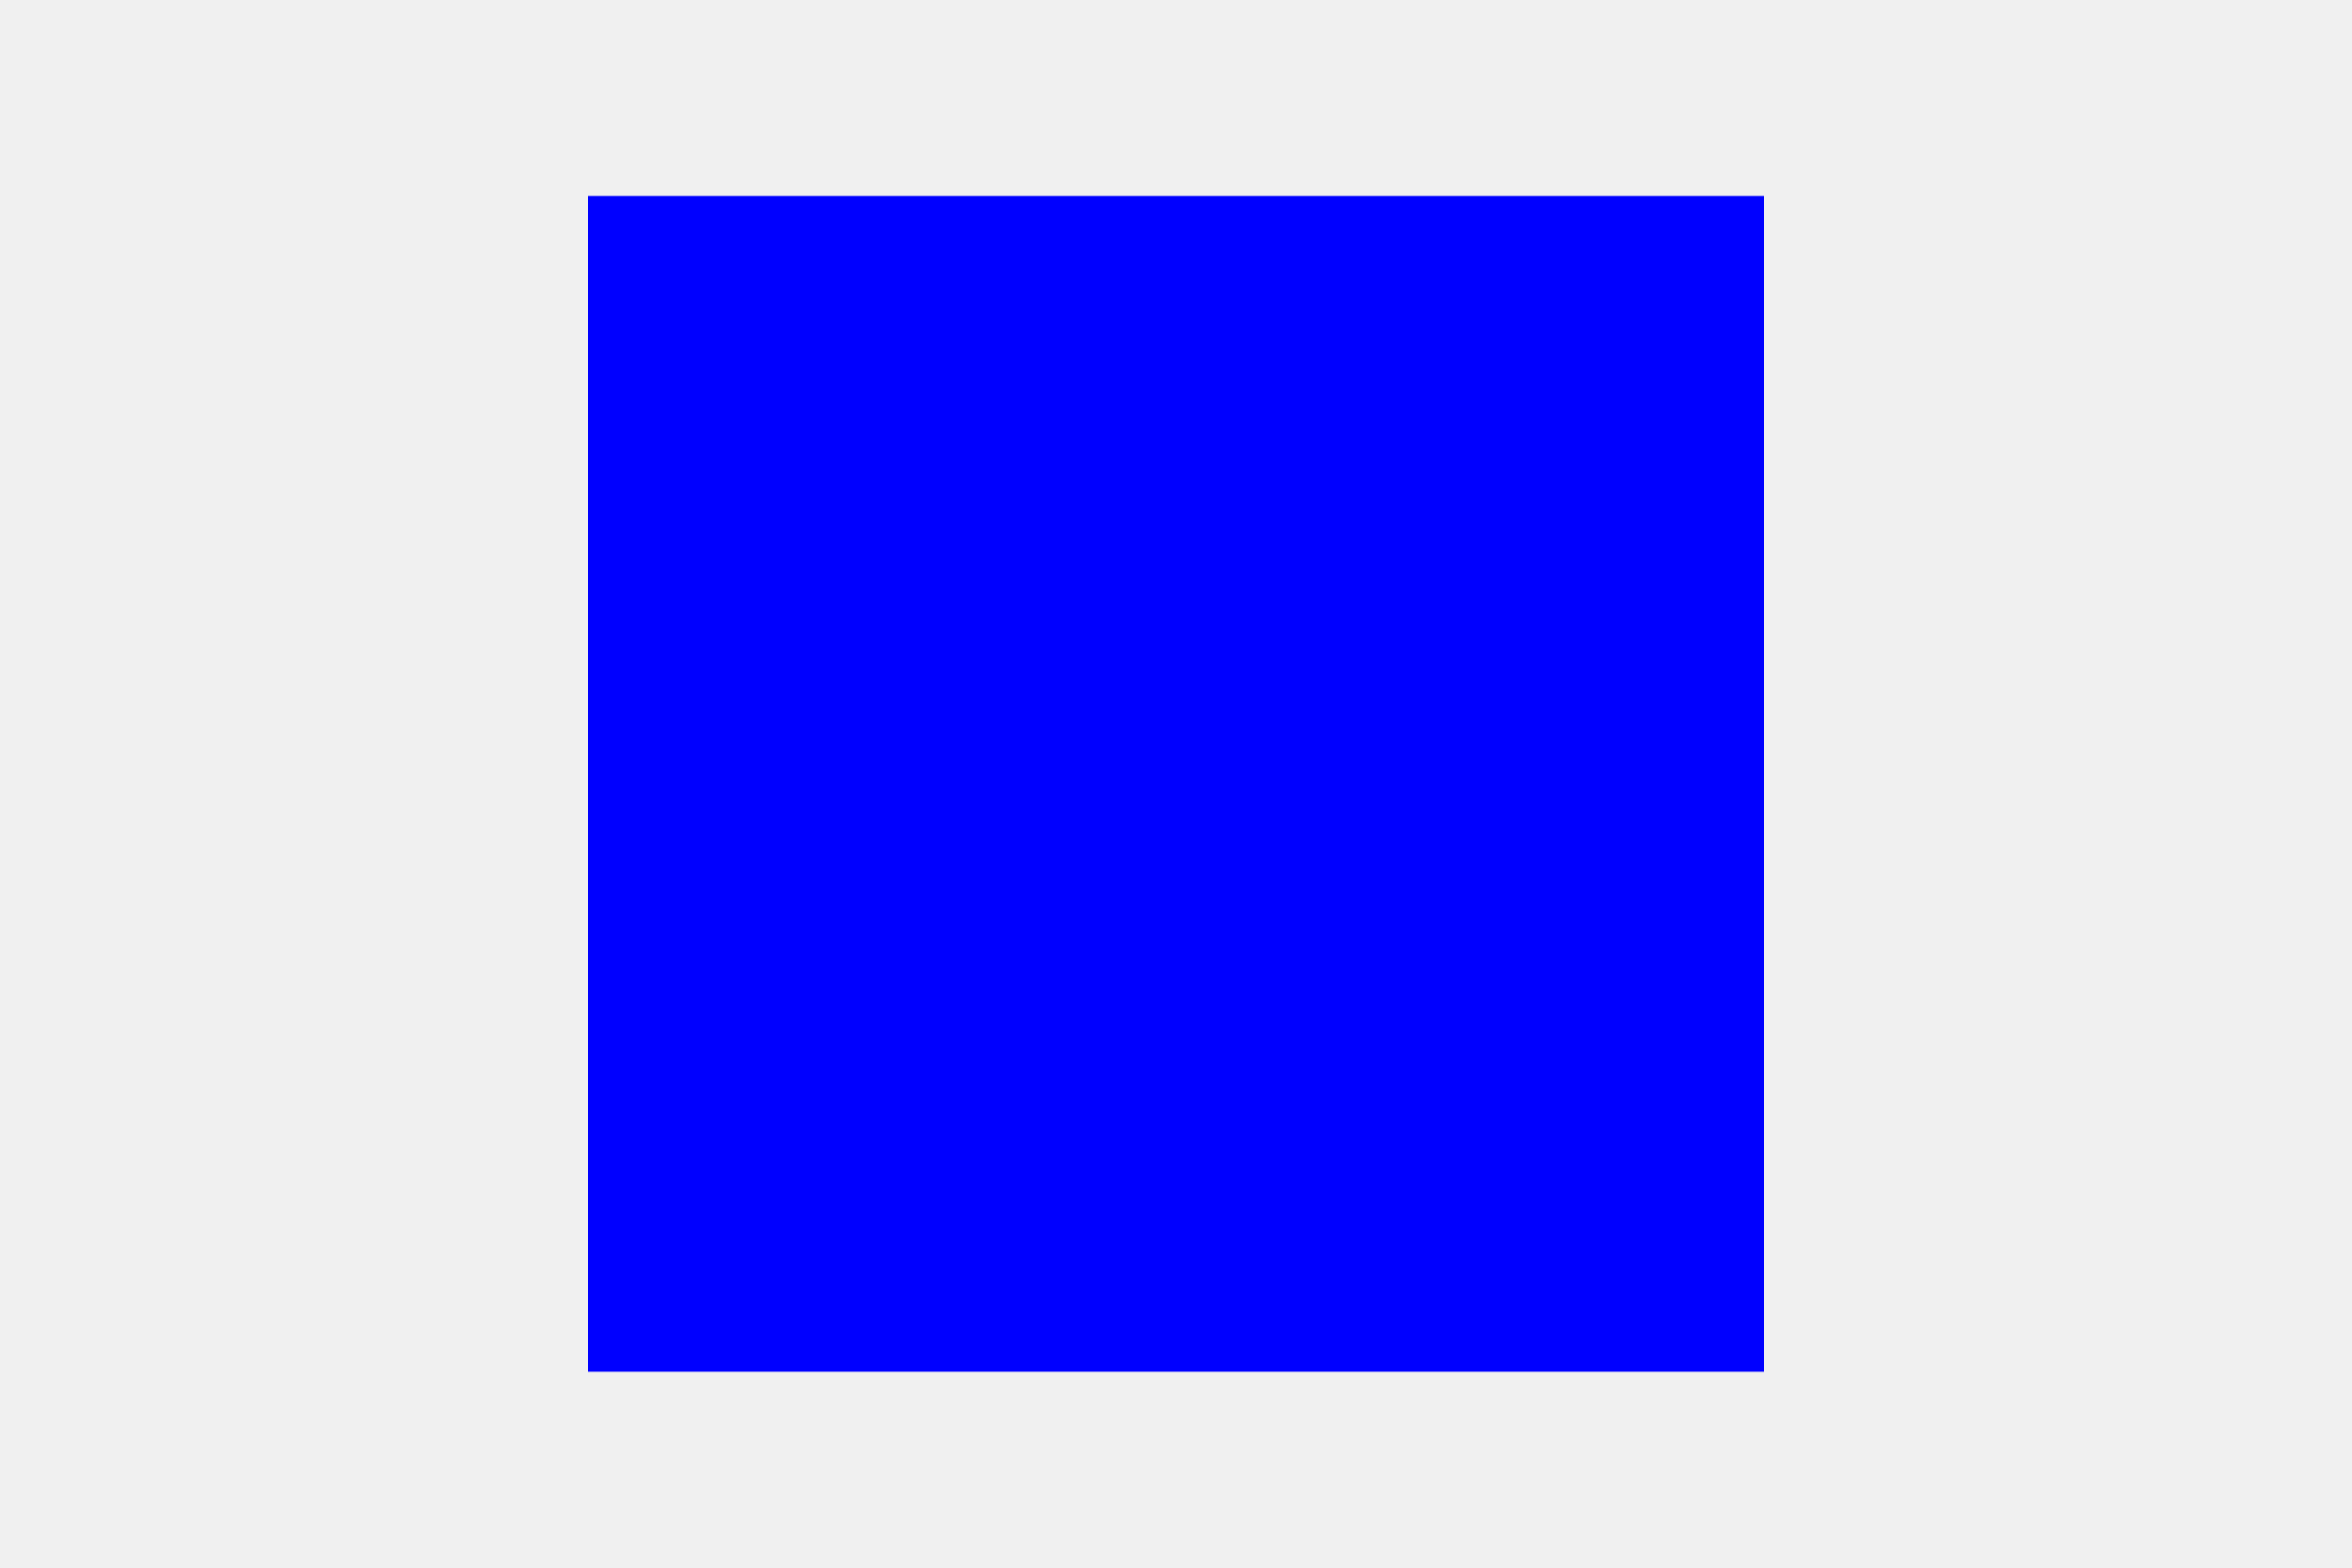
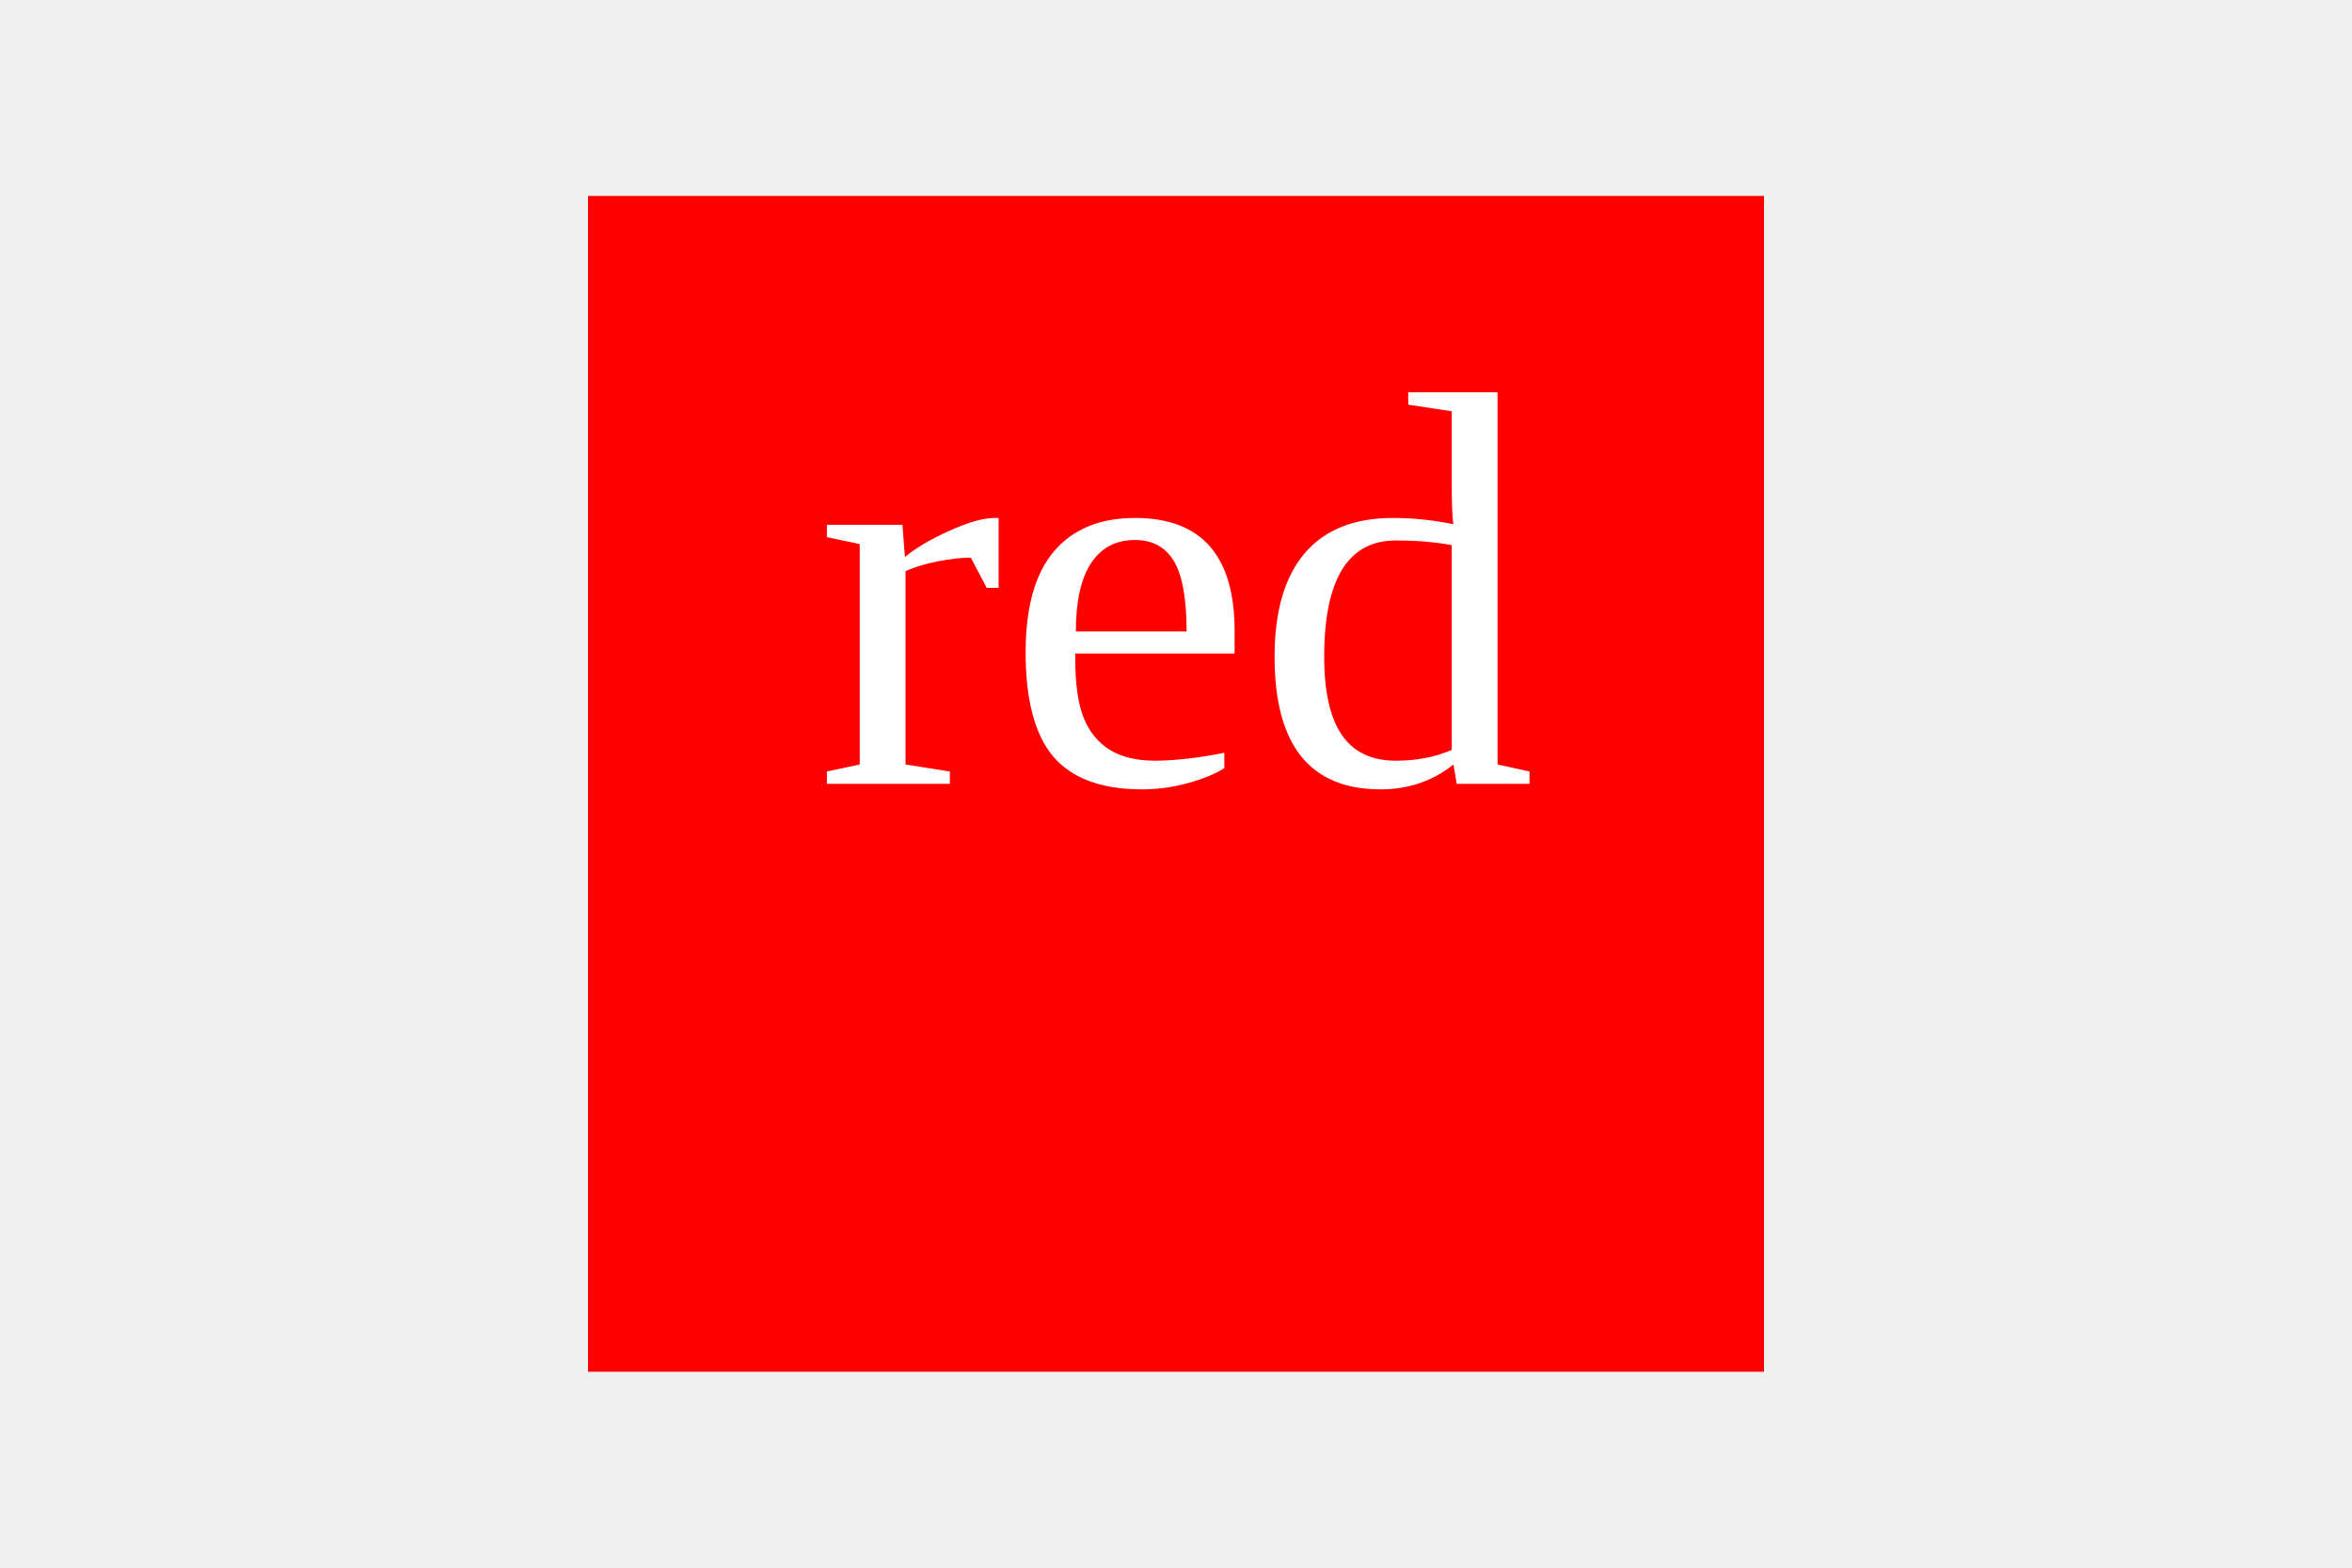
<svg xmlns="http://www.w3.org/2000/svg" width="300" height="200">
-   <rect width="150" height="150" x="75" y="25" fill="blue" />
-   <text x="50%" y="50%" font-size="72" fill="blue" text-anchor="middle">red</text>
+   <rect width="150" height="150" x="75" y="25" fill="red" />
+   <text x="50%" y="50%" font-size="72" fill="white" text-anchor="middle">red</text>
</svg>
